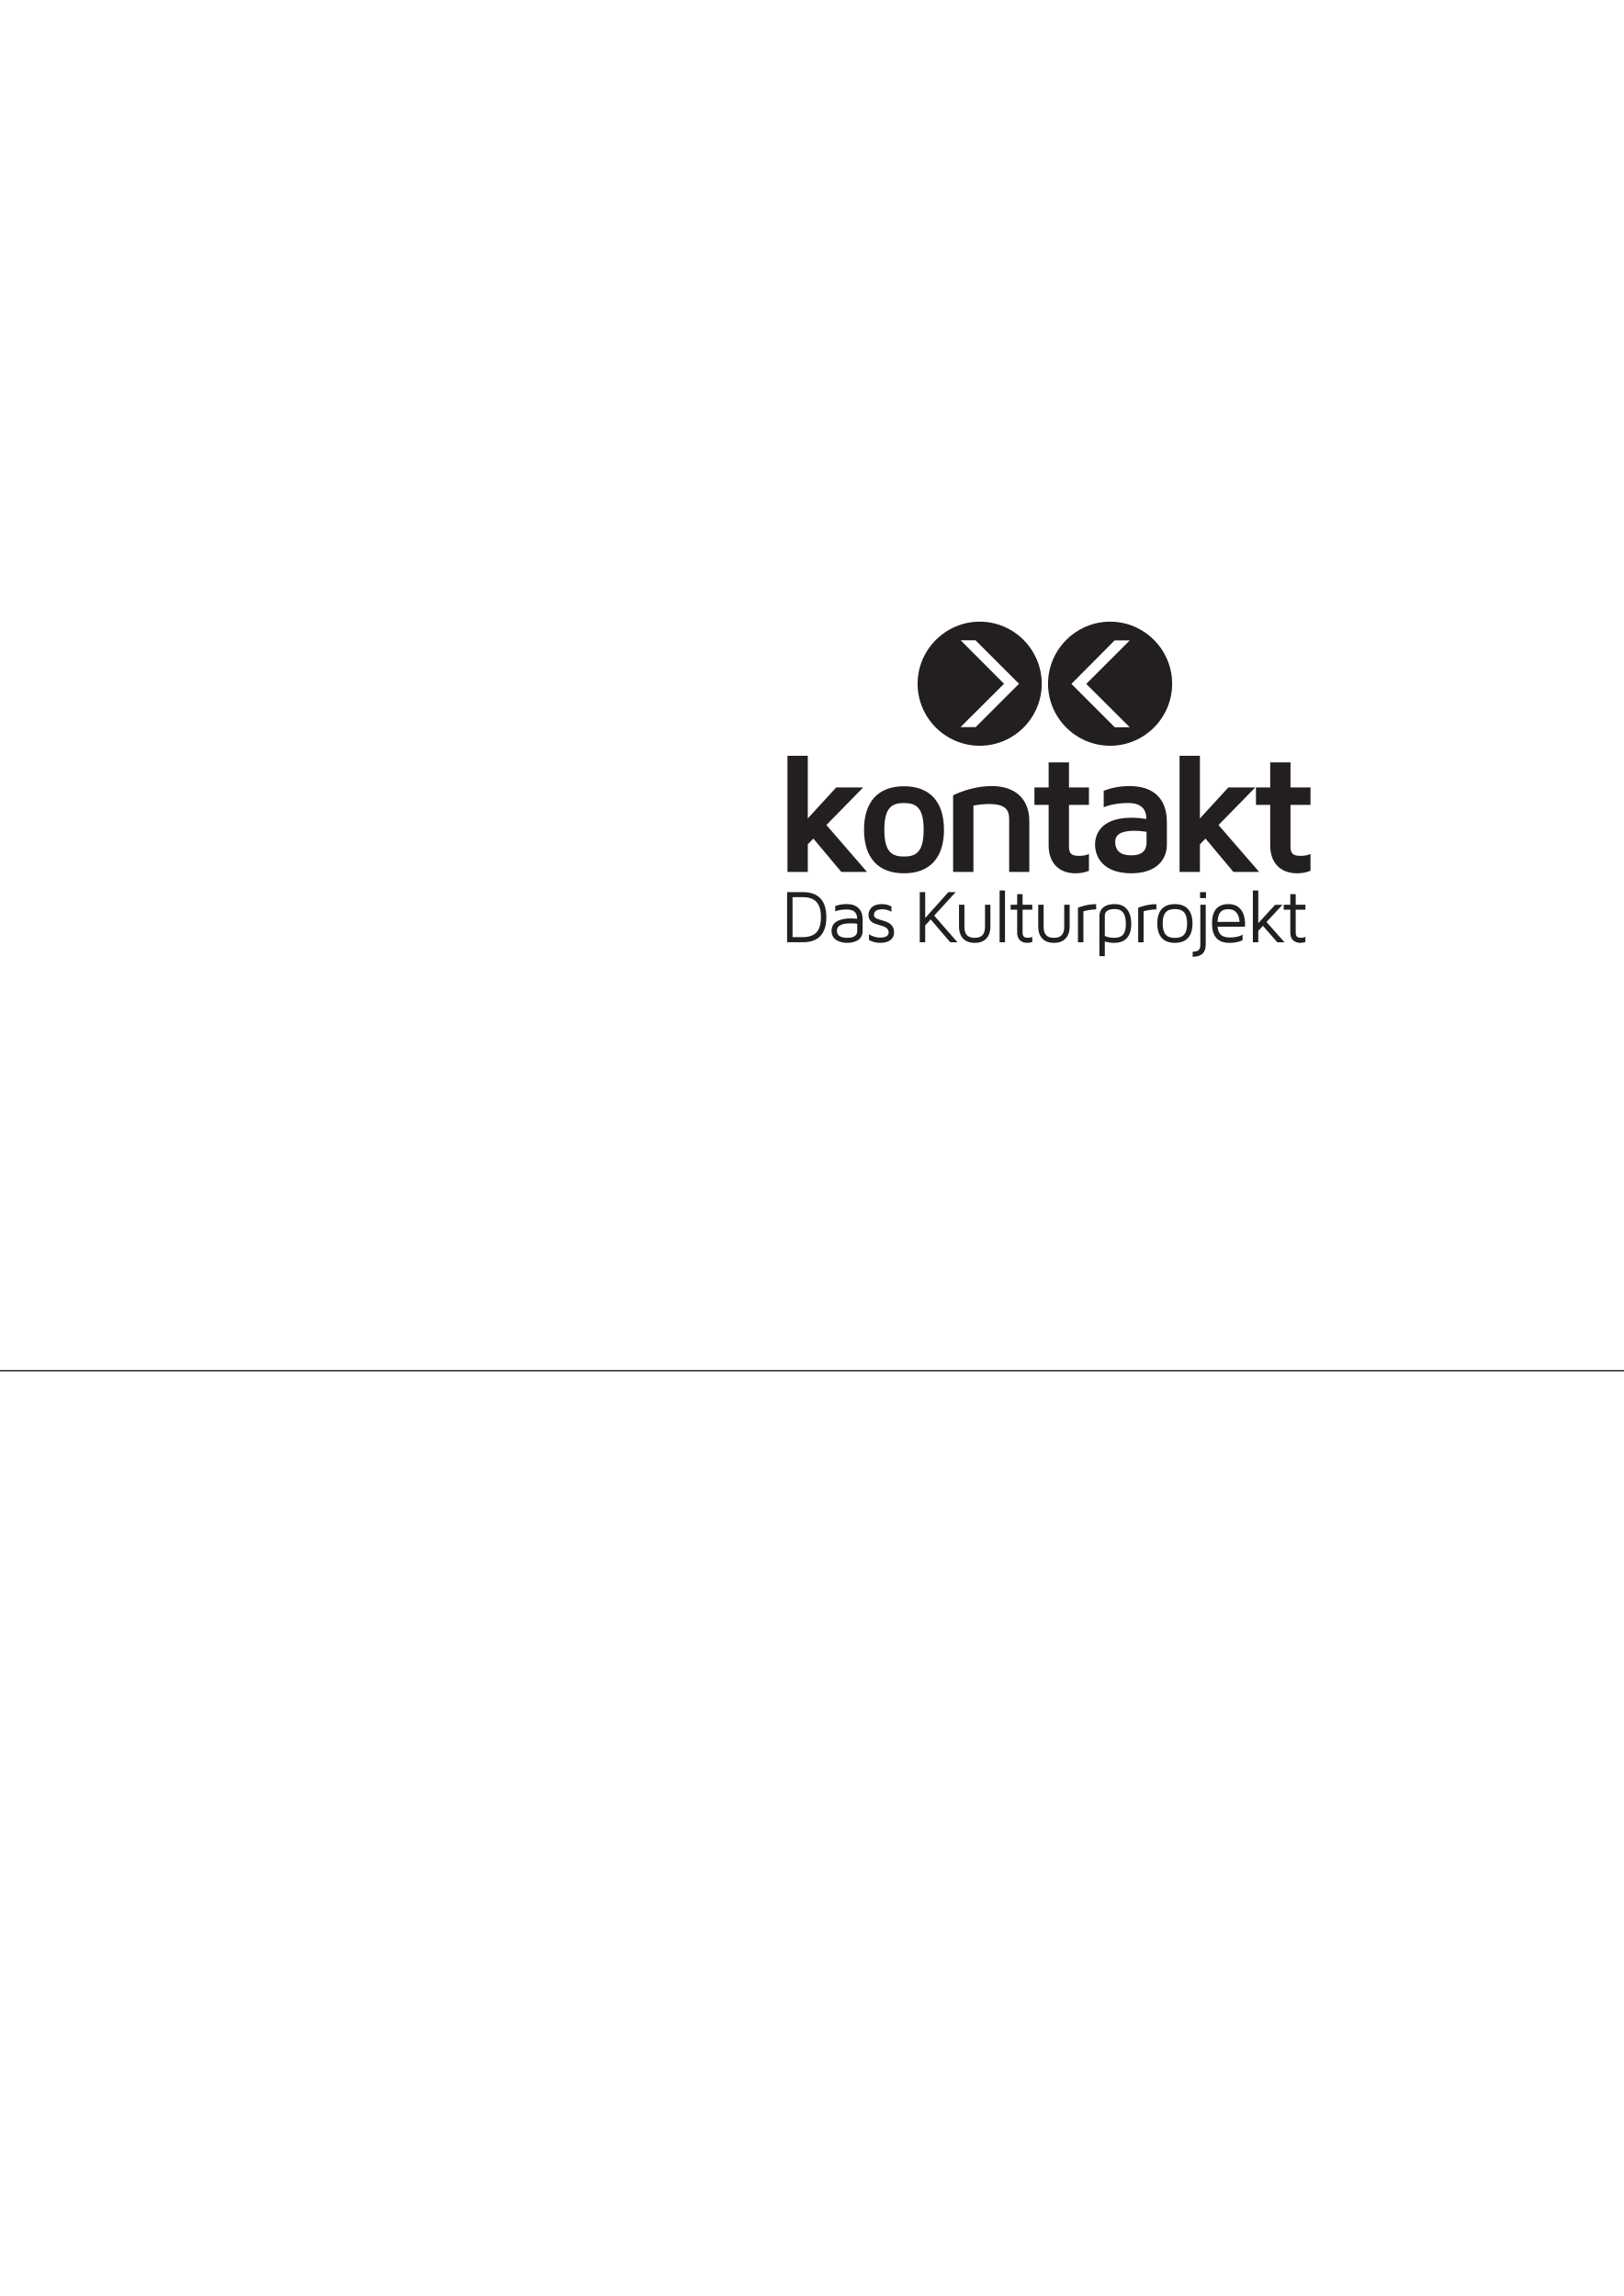
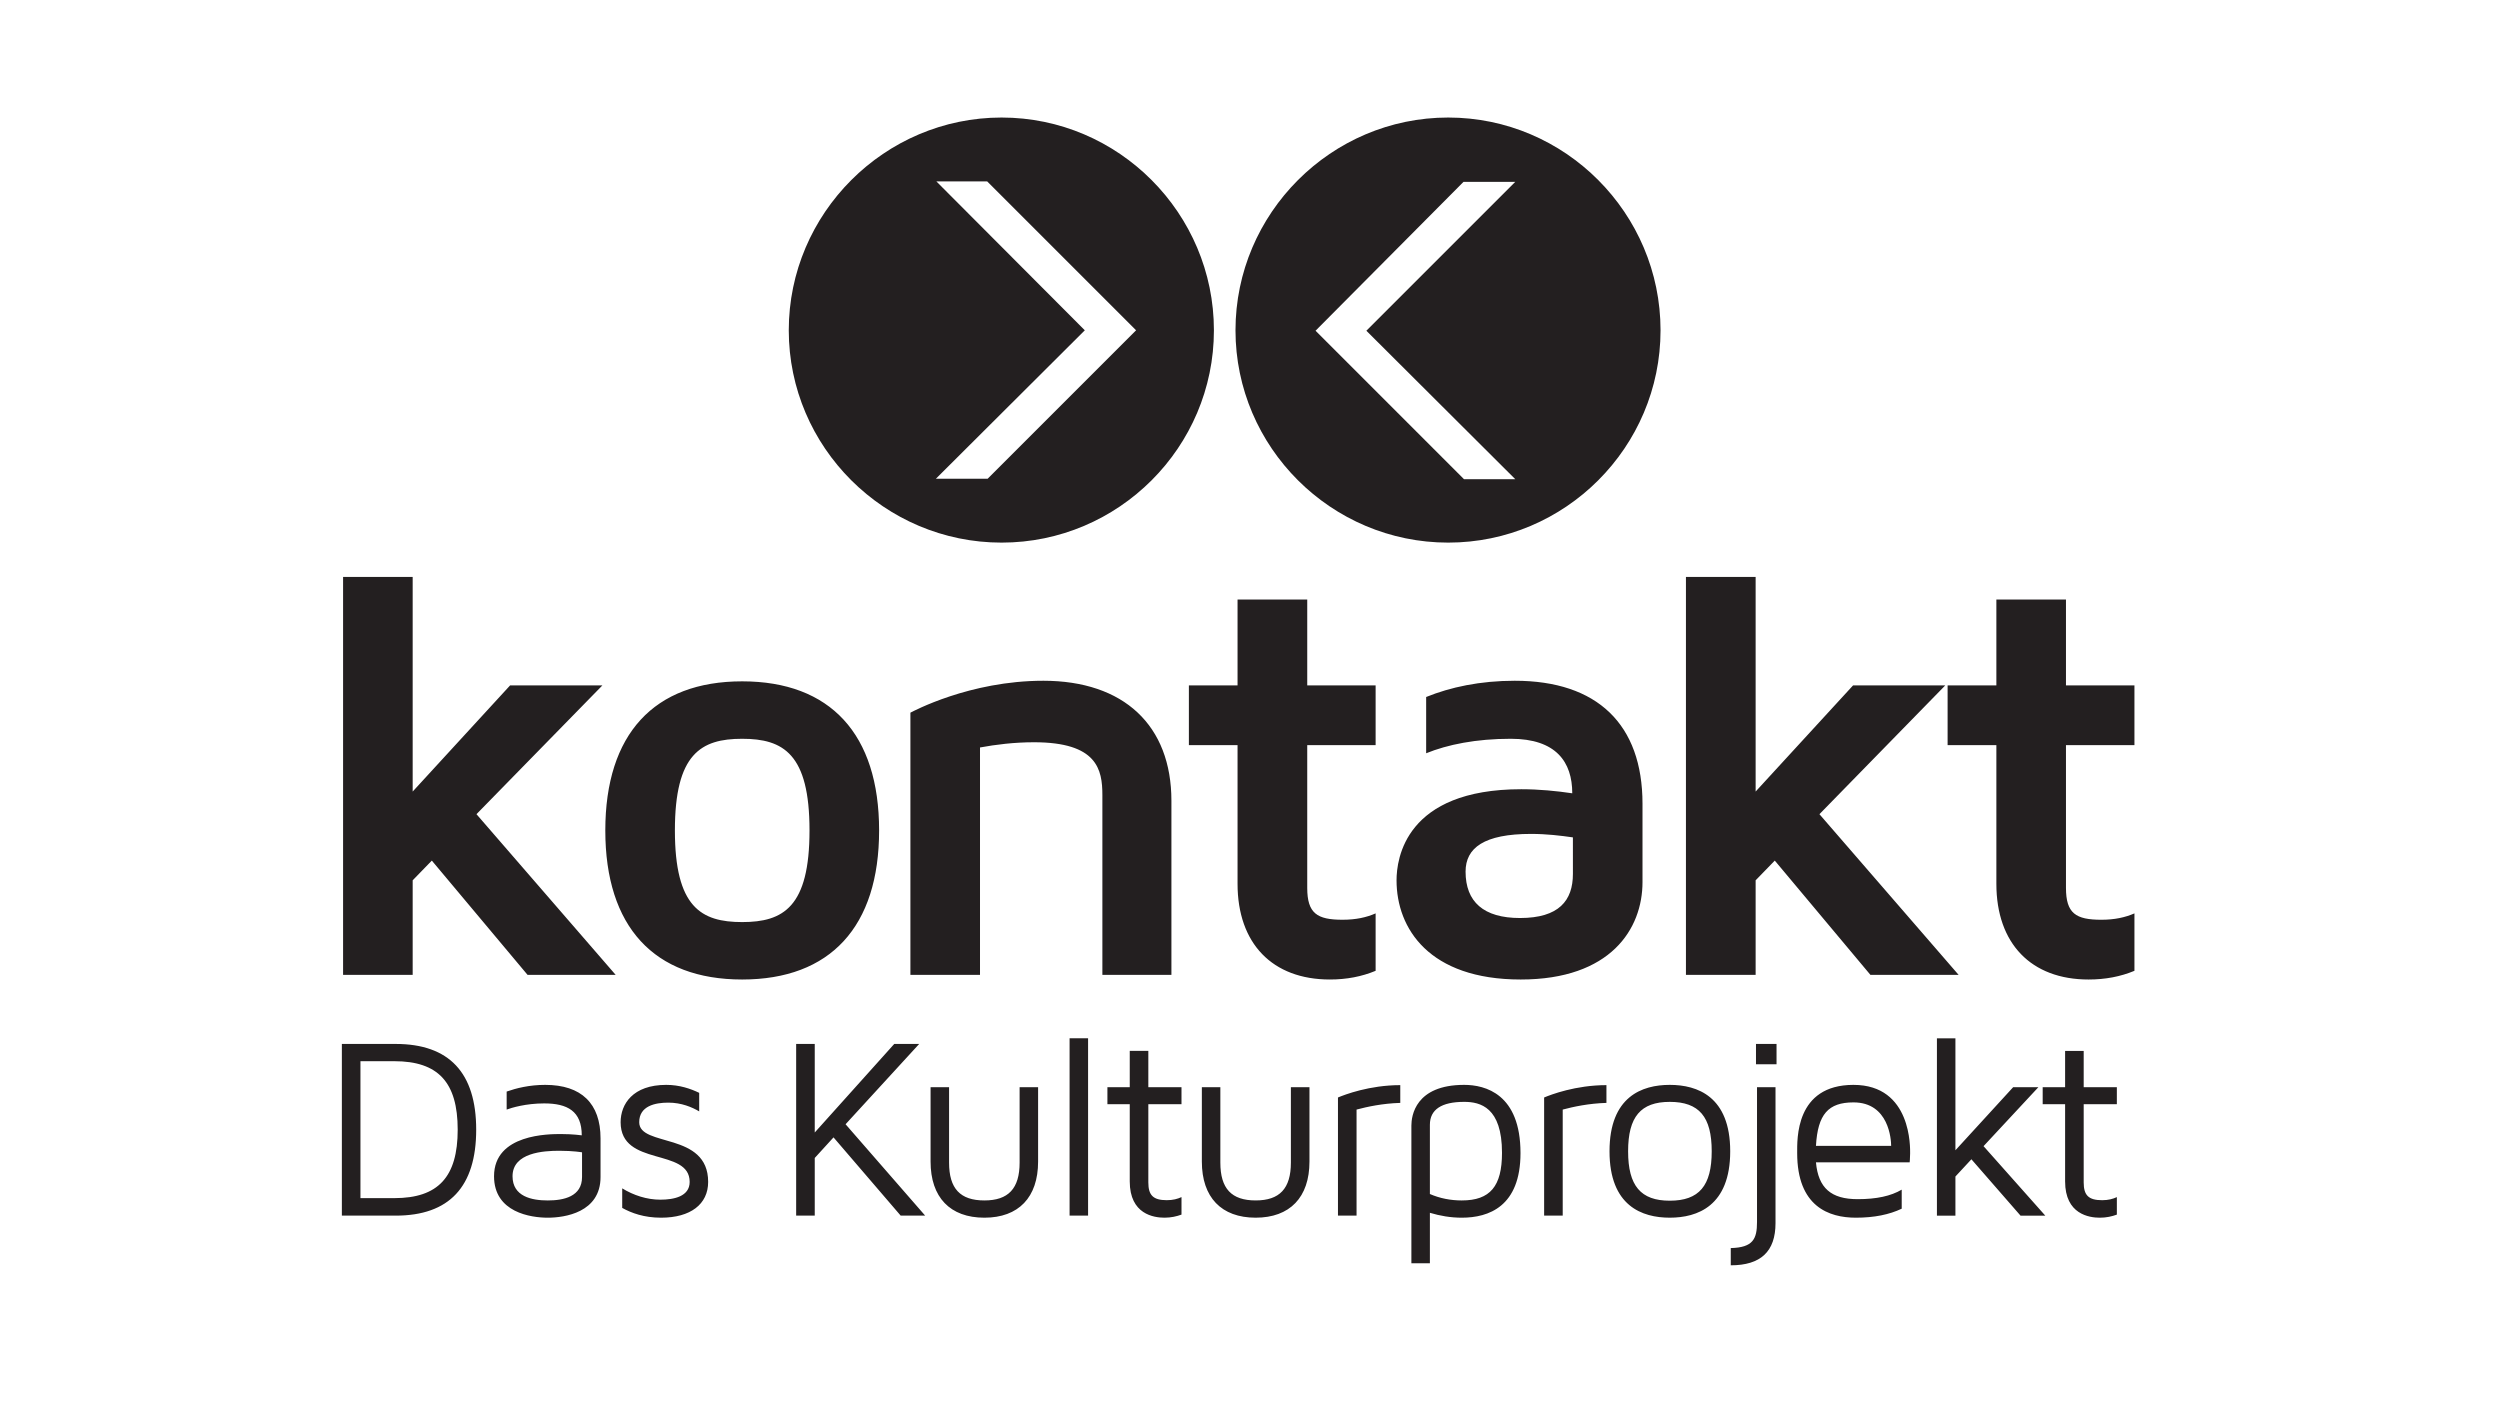
- <svg xmlns="http://www.w3.org/2000/svg" width="210mm" height="297mm" viewBox="0 0 210 297" version="1.1" id="svg8">
-   <defs id="defs2">
-     <clipPath id="clipPath505" clipPathUnits="userSpaceOnUse">
-       <path id="path503" d="m 12428.3,5257.18 h 2038.4 v 1439.48 h -2038.4 z" />
-     </clipPath>
-   </defs>
+ <svg xmlns="http://www.w3.org/2000/svg" width="1280" height="720" viewBox="0 0 338.667 190.5" version="1.1" id="svg114">
+   <defs id="defs111" />
  <g id="layer1">
-     <path id="path555" style="fill:#231f20;fill-opacity:1;fill-rule:nonzero;stroke:none;stroke-width:0.035" d="m 112.139,112.791 -5.256,-6.068 4.755,-4.863 h -3.485 l -3.679,4.009 v -8.105 h -2.628 v 15.028 h 2.628 v -3.571 l 0.723,-0.745 3.616,4.316 z m 4.777,-11.085 c -3.33,0 -5.168,1.994 -5.168,5.63 0,3.636 1.838,5.63 5.168,5.63 3.33,0 5.172,-1.994 5.172,-5.63 0,-3.637 -1.841,-5.63 -5.172,-5.63 m 0,9.091 c -1.556,0 -2.54,-0.569 -2.54,-3.461 0,-2.892 0.984,-3.461 2.54,-3.461 1.556,0 2.544,0.569 2.544,3.461 0,2.891 -0.988,3.461 -2.544,3.461 m 11.37,-9.113 c -2.78,0 -4.928,1.161 -5.016,1.205 v 9.902 h 2.628 v -8.588 c 0.593,-0.11 1.295,-0.197 2.039,-0.197 2.388,0 2.582,1.03 2.582,1.994 v 6.791 h 2.607 v -6.572 c 0,-2.848 -1.796,-4.535 -4.84,-4.535 m 12.552,2.432 v -2.256 h -2.582 v -3.242 h -2.632 v 3.242 h -1.838 v 2.256 h 1.838 v 5.236 c 0,2.256 1.316,3.615 3.485,3.615 0.635,0 1.203,-0.11 1.729,-0.328 v -2.169 c -0.349,0.153 -0.744,0.24 -1.249,0.24 -0.963,0 -1.333,-0.24 -1.333,-1.204 v -5.389 z m 5.26,-2.432 c -1.316,0 -2.434,0.241 -3.351,0.613 v 2.125 c 0.808,-0.329 1.884,-0.548 3.196,-0.548 1.711,0 2.321,0.876 2.321,2.059 -0.589,-0.088 -1.249,-0.154 -1.926,-0.154 -4.381,0 -4.71,2.629 -4.71,3.44 0,1.819 1.228,3.746 4.688,3.746 3.394,0 4.6,-1.906 4.6,-3.681 v -2.957 c 0,-3.001 -1.711,-4.644 -4.819,-4.644 m 2.191,7.295 c 0,1.008 -0.529,1.665 -1.997,1.665 -1.379,0 -2.057,-0.613 -2.057,-1.752 0,-0.898 0.699,-1.424 2.473,-1.424 0.593,0 1.118,0.066 1.58,0.131 z m 14.566,3.812 -5.256,-6.068 4.752,-4.863 h -3.482 l -3.679,4.009 v -8.105 h -2.632 v 15.028 h 2.632 v -3.571 l 0.723,-0.745 3.612,4.316 z m 6.639,-8.676 v -2.256 h -2.586 v -3.242 h -2.628 v 3.242 h -1.841 v 2.256 h 1.841 v 5.236 c 0,2.256 1.312,3.615 3.482,3.615 0.635,0 1.206,-0.11 1.732,-0.328 v -2.169 c -0.353,0.153 -0.748,0.24 -1.249,0.24 -0.967,0 -1.337,-0.24 -1.337,-1.204 v -5.389 h 2.586" />
-     <path id="path557" style="fill:#231f20;fill-opacity:1;fill-rule:nonzero;stroke:none;stroke-width:0.035" d="m 126.713,80.415 c -4.417,0 -8.036,3.618 -8.036,8.035 0,4.416 3.619,8.018 8.036,8.018 4.417,0 8.019,-3.601 8.019,-8.018 0,-4.417 -3.602,-8.035 -8.019,-8.035 m 3.143,8.035 -5.606,-5.623 h 1.919 l 5.623,5.623 -5.606,5.605 h -1.954 z m 13.723,-8.035 c -4.417,0 -8.033,3.618 -8.033,8.035 0,4.416 3.616,8.018 8.033,8.018 4.417,0 8.019,-3.601 8.019,-8.018 0,-4.417 -3.602,-8.035 -8.019,-8.035 m -3.09,8.051 5.623,5.606 h -1.937 l -5.606,-5.606 5.588,-5.623 h 1.954 l -5.623,5.623" />
-     <path id="path559" style="fill:#231f20;fill-opacity:1;fill-rule:nonzero;stroke:none;stroke-width:0.035" d="m 101.8,115.4 v 6.484 h 2.032 c 2.021,0 3.041,-1.089 3.041,-3.247 0,-2.148 -1.02,-3.237 -3.041,-3.237 z m 1.983,5.823 h -1.281 v -5.171 h 1.281 c 1.655,0 2.392,0.797 2.392,2.586 0,1.788 -0.737,2.586 -2.392,2.586 m 5.697,-4.277 c -0.603,0 -1.097,0.126 -1.457,0.253 v 0.68 c 0.183,-0.068 0.72,-0.233 1.418,-0.233 0.875,0 1.418,0.291 1.418,1.205 0,0 -0.339,-0.048 -0.776,-0.048 -0.448,0 -2.536,-0.01 -2.536,1.594 0,1.371 1.397,1.565 2.028,1.565 0.635,0 1.993,-0.194 1.993,-1.536 v -1.458 c 0,-1.322 -0.727,-2.022 -2.088,-2.022 m 1.39,3.48 c 0,0.739 -0.691,0.885 -1.295,0.885 -0.6,0 -1.33,-0.146 -1.33,-0.914 0,-0.894 1.175,-0.962 1.76,-0.962 0.543,0 0.864,0.059 0.864,0.059 z m 2.159,-2.07 c 0,-0.612 0.6,-0.739 1.097,-0.739 0.504,0 0.903,0.175 1.168,0.331 v -0.7 c -0.321,-0.155 -0.741,-0.301 -1.245,-0.301 -1.263,0 -1.722,0.729 -1.722,1.41 0,1.701 2.607,0.953 2.607,2.255 0,0.554 -0.603,0.671 -1.108,0.671 -0.508,0 -1.012,-0.165 -1.439,-0.428 v 0.739 c 0.349,0.194 0.826,0.369 1.468,0.369 1.108,0 1.778,-0.506 1.778,-1.351 0,-1.905 -2.603,-1.302 -2.603,-2.255 m 7.793,0.078 2.78,-3.033 h -0.942 l -3.002,3.344 v -3.344 h -0.702 v 6.484 h 0.702 v -2.178 l 0.709,-0.778 2.536,2.955 h 0.924 z m 6.572,-1.4 v 2.848 c 0,0.982 -0.427,1.429 -1.33,1.429 -0.914,0 -1.333,-0.447 -1.333,-1.429 v -2.848 h -0.699 v 2.809 c 0,1.351 0.737,2.119 2.032,2.119 1.291,0 2.028,-0.768 2.028,-2.119 v -2.809 z m 2.586,-1.846 h -0.699 v 6.697 h 0.699 z m 2.275,2.488 h 1.252 v -0.642 h -1.252 v -1.371 h -0.702 v 1.371 h -0.843 v 0.642 h 0.843 v 2.916 c 0,1.244 0.914,1.371 1.312,1.371 0.243,0 0.459,-0.049 0.642,-0.116 v -0.661 c -0.145,0.068 -0.321,0.117 -0.554,0.117 -0.515,0 -0.699,-0.185 -0.699,-0.671 z m 5.383,-0.642 v 2.848 c 0,0.982 -0.427,1.429 -1.33,1.429 -0.914,0 -1.333,-0.447 -1.333,-1.429 v -2.848 h -0.699 v 2.809 c 0,1.351 0.737,2.119 2.032,2.119 1.291,0 2.032,-0.768 2.032,-2.119 v -2.809 z m 4.131,0.593 v -0.671 c -1.164,0 -2.099,0.36 -2.353,0.467 v 4.462 h 0.702 v -4.005 c 0.399,-0.107 0.981,-0.233 1.651,-0.252 m 2.413,-0.681 c -1.849,0 -1.993,1.176 -1.993,1.536 v 5.201 h 0.699 v -1.905 c 0.388,0.117 0.787,0.185 1.206,0.185 1.009,0 2.215,-0.418 2.215,-2.44 0,-2.236 -1.333,-2.576 -2.127,-2.576 m -0.088,4.365 c -0.42,0 -0.826,-0.078 -1.206,-0.243 v -2.615 c 0,-0.574 0.437,-0.865 1.295,-0.865 0.61,0 1.429,0.204 1.429,1.924 0,1.264 -0.448,1.798 -1.517,1.798 m 5.461,-3.684 v -0.671 c -1.164,0 -2.099,0.36 -2.353,0.467 v 4.462 h 0.702 v -4.005 c 0.399,-0.107 0.981,-0.233 1.651,-0.252 m 2.392,-0.681 c -1.041,0 -2.275,0.437 -2.275,2.508 0,2.07 1.235,2.508 2.275,2.508 1.041,0 2.282,-0.437 2.282,-2.508 0,-2.07 -1.242,-2.508 -2.282,-2.508 m 0,4.374 c -1.097,0 -1.573,-0.563 -1.573,-1.866 0,-1.302 0.476,-1.866 1.573,-1.866 1.108,0 1.584,0.564 1.584,1.866 0,1.303 -0.476,1.866 -1.584,1.866 m 3.256,-5.152 h 0.776 v -0.768 h -0.776 z m 0.039,0.865 v 5.093 c 0,0.632 -0.145,0.962 -0.991,0.982 v 0.651 c 1.136,0 1.69,-0.525 1.69,-1.594 v -5.133 z m 3.644,-0.087 c -2.205,0 -2.127,2.061 -2.127,2.576 0,2.022 1.203,2.44 2.215,2.44 0.691,0 1.263,-0.116 1.732,-0.34 v -0.719 c -0.409,0.243 -0.953,0.359 -1.665,0.359 -0.998,0 -1.485,-0.418 -1.573,-1.39 h 3.538 c 0,0 0.018,-0.156 0.018,-0.34 0,-0.184 0.07,-2.586 -2.138,-2.586 m -1.418,2.304 c 0.067,-1.195 0.466,-1.643 1.418,-1.643 1.341,0 1.422,1.409 1.422,1.643 z m 6.329,0.01 2.071,-2.226 h -0.953 l -2.18,2.382 v -4.228 h -0.699 v 6.697 h 0.699 v -1.478 l 0.603,-0.651 1.856,2.129 h 0.935 z m 3.782,-1.585 h 1.252 v -0.642 h -1.252 v -1.371 h -0.702 v 1.371 h -0.847 v 0.642 h 0.847 v 2.916 c 0,1.244 0.914,1.371 1.312,1.371 0.243,0 0.459,-0.049 0.642,-0.116 v -0.661 c -0.145,0.068 -0.321,0.117 -0.554,0.117 -0.515,0 -0.699,-0.185 -0.699,-0.671 v -2.955" />
-     <path d="M -258.919,177.315 H 341.082" style="fill:none;stroke:#231f20;stroke-width:0.176;stroke-linecap:butt;stroke-linejoin:miter;stroke-miterlimit:10;stroke-dasharray:none;stroke-opacity:1" id="path563" />
+     <path id="path555" style="fill:#231f20;fill-opacity:1;fill-rule:nonzero;stroke:none;stroke-width:0.127" d="M 83.403,132.063 64.547,110.294 81.606,92.848 H 69.103 L 55.904,107.229 V 78.154 h -9.428 v 53.91 h 9.428 v -12.811 l 2.594,-2.671 12.971,15.482 z m 17.135,-39.764 c -11.946,0 -18.539,7.151 -18.539,20.197 0,13.043 6.593,20.195 18.539,20.195 11.946,0 18.552,-7.151 18.552,-20.195 0,-13.046 -6.606,-20.197 -18.552,-20.197 m 0,32.612 c -5.581,0 -9.112,-2.043 -9.112,-12.414 0,-10.376 3.531,-12.417 9.112,-12.417 5.581,0 9.124,2.041 9.124,12.417 0,10.372 -3.543,12.414 -9.124,12.414 m 40.787,-32.691 c -9.972,0 -17.679,4.165 -17.995,4.323 v 35.521 h 9.428 v -30.806 c 2.126,-0.394 4.644,-0.707 7.315,-0.707 8.567,0 9.263,3.694 9.263,7.153 v 24.361 h 9.352 V 108.487 c 0,-10.216 -6.441,-16.268 -17.363,-16.268 m 45.026,8.723 v -8.094 h -9.263 v -11.63 h -9.441 v 11.63 h -6.593 v 8.094 h 6.593 v 18.782 c 0,8.094 4.72,12.966 12.503,12.966 2.278,0 4.315,-0.394 6.201,-1.178 v -7.779 c -1.253,0.548 -2.67,0.862 -4.48,0.862 -3.455,0 -4.784,-0.862 -4.784,-4.32 v -19.333 z m 18.868,-8.723 c -4.72,0 -8.732,0.866 -12.022,2.201 v 7.623 c 2.898,-1.179 6.758,-1.964 11.465,-1.964 6.138,0 8.327,3.142 8.327,7.387 -2.113,-0.315 -4.48,-0.552 -6.91,-0.552 -15.717,0 -16.894,9.43 -16.894,12.339 0,6.524 4.404,13.438 16.818,13.438 12.174,0 16.502,-6.837 16.502,-13.203 V 108.88 c 0,-10.766 -6.138,-16.66 -17.287,-16.66 m 7.859,26.169 c 0,3.614 -1.898,5.972 -7.163,5.972 -4.948,0 -7.378,-2.199 -7.378,-6.286 0,-3.222 2.506,-5.108 8.871,-5.108 2.126,0 4.012,0.235 5.669,0.471 z m 52.252,13.675 -18.856,-21.769 17.046,-17.446 H 251.029 L 237.83,107.229 V 78.154 h -9.441 v 53.91 h 9.441 v -12.811 l 2.594,-2.671 12.959,15.482 z m 23.817,-31.121 v -8.094 h -9.276 v -11.63 h -9.428 v 11.63 h -6.606 v 8.094 h 6.606 v 18.782 c 0,8.094 4.708,12.966 12.49,12.966 2.278,0 4.328,-0.394 6.214,-1.178 v -7.779 c -1.265,0.548 -2.683,0.862 -4.48,0.862 -3.467,0 -4.796,-0.862 -4.796,-4.32 v -19.333 h 9.276" />
+     <path id="path557" style="fill:#231f20;fill-opacity:1;fill-rule:nonzero;stroke:none;stroke-width:0.127" d="m 135.68,15.922 c -15.844,0 -28.828,12.979 -28.828,28.823 0,15.843 12.984,28.761 28.828,28.761 15.844,0 28.765,-12.918 28.765,-28.761 0,-15.844 -12.921,-28.823 -28.765,-28.823 M 146.956,44.745 126.847,24.575 h 6.884 l 20.172,20.169 -20.109,20.107 h -7.011 z m 49.227,-28.823 c -15.844,0 -28.815,12.979 -28.815,28.823 0,15.843 12.971,28.761 28.815,28.761 15.844,0 28.765,-12.918 28.765,-28.761 0,-15.844 -12.921,-28.823 -28.765,-28.823 m -11.086,28.882 20.172,20.109 h -6.948 L 178.213,44.804 198.258,24.635 h 7.011 l -20.172,20.169" />
+     <path id="path559" style="fill:#231f20;fill-opacity:1;fill-rule:nonzero;stroke:none;stroke-width:0.127" d="m 46.311,141.42 v 23.258 h 7.289 c 7.251,0 10.908,-3.905 10.908,-11.646 0,-7.707 -3.657,-11.612 -10.908,-11.612 z m 7.112,20.887 h -4.594 v -18.55 h 4.594 c 5.935,0 8.58,2.859 8.58,9.275 0,6.415 -2.645,9.275 -8.58,9.275 m 20.438,-15.343 c -2.164,0 -3.936,0.453 -5.226,0.907 v 2.44 c 0.658,-0.243 2.582,-0.836 5.087,-0.836 3.138,0 5.087,1.045 5.087,4.324 0,0 -1.215,-0.173 -2.784,-0.173 -1.607,0 -9.099,-0.037 -9.099,5.717 0,4.916 5.011,5.614 7.277,5.614 2.278,0 7.15,-0.697 7.15,-5.51 v -5.23 c 0,-4.742 -2.607,-7.253 -7.492,-7.253 m 4.986,12.483 c 0,2.651 -2.48,3.174 -4.644,3.174 -2.151,0 -4.771,-0.523 -4.771,-3.278 0,-3.208 4.214,-3.452 6.315,-3.452 1.949,0 3.1,0.21 3.1,0.21 z m 7.745,-7.426 c 0,-2.197 2.151,-2.651 3.936,-2.651 1.81,0 3.24,0.628 4.189,1.187 v -2.512 c -1.152,-0.557 -2.658,-1.081 -4.467,-1.081 -4.53,0 -6.176,2.616 -6.176,5.057 0,6.101 9.352,3.417 9.352,8.089 0,1.988 -2.164,2.406 -3.974,2.406 -1.822,0 -3.632,-0.592 -5.163,-1.534 v 2.65 c 1.253,0.697 2.961,1.325 5.264,1.325 3.974,0 6.378,-1.813 6.378,-4.847 0,-6.835 -9.339,-4.672 -9.339,-8.089 m 27.955,0.278 9.972,-10.879 h -3.379 l -10.769,11.996 v -11.996 h -2.518 v 23.258 h 2.518 v -7.812 l 2.544,-2.789 9.099,10.601 h 3.316 z m 23.576,-5.021 v 10.216 c 0,3.522 -1.531,5.126 -4.771,5.126 -3.278,0 -4.784,-1.605 -4.784,-5.126 v -10.216 h -2.506 v 10.077 c 0,4.847 2.645,7.602 7.289,7.602 4.632,0 7.277,-2.755 7.277,-7.602 v -10.077 z m 9.276,-6.624 h -2.506 v 24.024 h 2.506 z m 8.162,8.925 h 4.492 v -2.302 h -4.492 v -4.916 h -2.518 v 4.916 h -3.025 v 2.302 h 3.025 v 10.461 c 0,4.463 3.278,4.916 4.708,4.916 0.873,0 1.645,-0.175 2.303,-0.418 v -2.372 c -0.519,0.244 -1.152,0.419 -1.987,0.419 -1.848,0 -2.506,-0.663 -2.506,-2.407 z m 19.311,-2.302 v 10.216 c 0,3.522 -1.531,5.126 -4.771,5.126 -3.278,0 -4.784,-1.605 -4.784,-5.126 v -10.216 h -2.506 v 10.077 c 0,4.847 2.645,7.602 7.289,7.602 4.632,0 7.289,-2.755 7.289,-7.602 v -10.077 z m 14.819,2.129 v -2.407 c -4.176,0 -7.53,1.291 -8.441,1.674 v 16.005 h 2.518 v -14.367 c 1.43,-0.382 3.518,-0.836 5.922,-0.905 m 8.656,-2.442 c -6.631,0 -7.15,4.219 -7.15,5.509 v 18.656 h 2.506 v -6.835 c 1.392,0.419 2.822,0.663 4.328,0.663 3.619,0 7.947,-1.5 7.947,-8.752 0,-8.019 -4.784,-9.241 -7.631,-9.241 m -0.316,15.657 c -1.506,0 -2.961,-0.28 -4.328,-0.871 v -9.381 c 0,-2.058 1.569,-3.103 4.644,-3.103 2.189,0 5.125,0.731 5.125,6.903 0,4.533 -1.607,6.451 -5.442,6.451 m 19.59,-13.214 v -2.407 c -4.176,0 -7.53,1.291 -8.441,1.674 v 16.005 h 2.518 v -14.367 c 1.43,-0.382 3.518,-0.836 5.922,-0.905 m 8.58,-2.442 c -3.733,0 -8.162,1.569 -8.162,8.996 0,7.427 4.429,8.996 8.162,8.996 3.733,0 8.188,-1.569 8.188,-8.996 0,-7.427 -4.455,-8.996 -8.188,-8.996 m 0,15.691 c -3.936,0 -5.644,-2.021 -5.644,-6.694 0,-4.672 1.708,-6.694 5.644,-6.694 3.974,0 5.682,2.022 5.682,6.694 0,4.673 -1.708,6.694 -5.682,6.694 m 11.68,-18.48 h 2.784 v -2.755 h -2.784 z m 0.139,3.103 v 18.271 c 0,2.267 -0.519,3.452 -3.556,3.523 v 2.335 c 4.075,0 6.062,-1.883 6.062,-5.717 v -18.412 z m 13.072,-0.314 c -7.909,0 -7.631,7.393 -7.631,9.241 0,7.253 4.315,8.752 7.947,8.752 2.48,0 4.53,-0.418 6.214,-1.22 V 161.157 c -1.468,0.871 -3.417,1.29 -5.973,1.29 -3.581,0 -5.328,-1.498 -5.644,-4.986 h 12.693 c 0,0 0.063,-0.558 0.063,-1.22 0,-0.662 0.253,-9.276 -7.669,-9.276 m -5.087,8.264 c 0.24,-4.288 1.67,-5.892 5.087,-5.892 4.809,0 5.1,5.056 5.1,5.892 z m 22.703,0.037 7.428,-7.987 h -3.417 l -7.821,8.543 v -15.167 h -2.506 v 24.024 h 2.506 v -5.301 l 2.164,-2.335 6.656,7.636 h 3.354 z m 13.566,-5.685 h 4.492 v -2.302 h -4.492 v -4.916 h -2.518 v 4.916 h -3.037 v 2.302 h 3.037 v 10.461 c 0,4.463 3.278,4.916 4.708,4.916 0.873,0 1.645,-0.175 2.303,-0.418 v -2.372 c -0.519,0.244 -1.152,0.419 -1.987,0.419 -1.848,0 -2.506,-0.663 -2.506,-2.407 v -10.6" />
  </g>
</svg>
